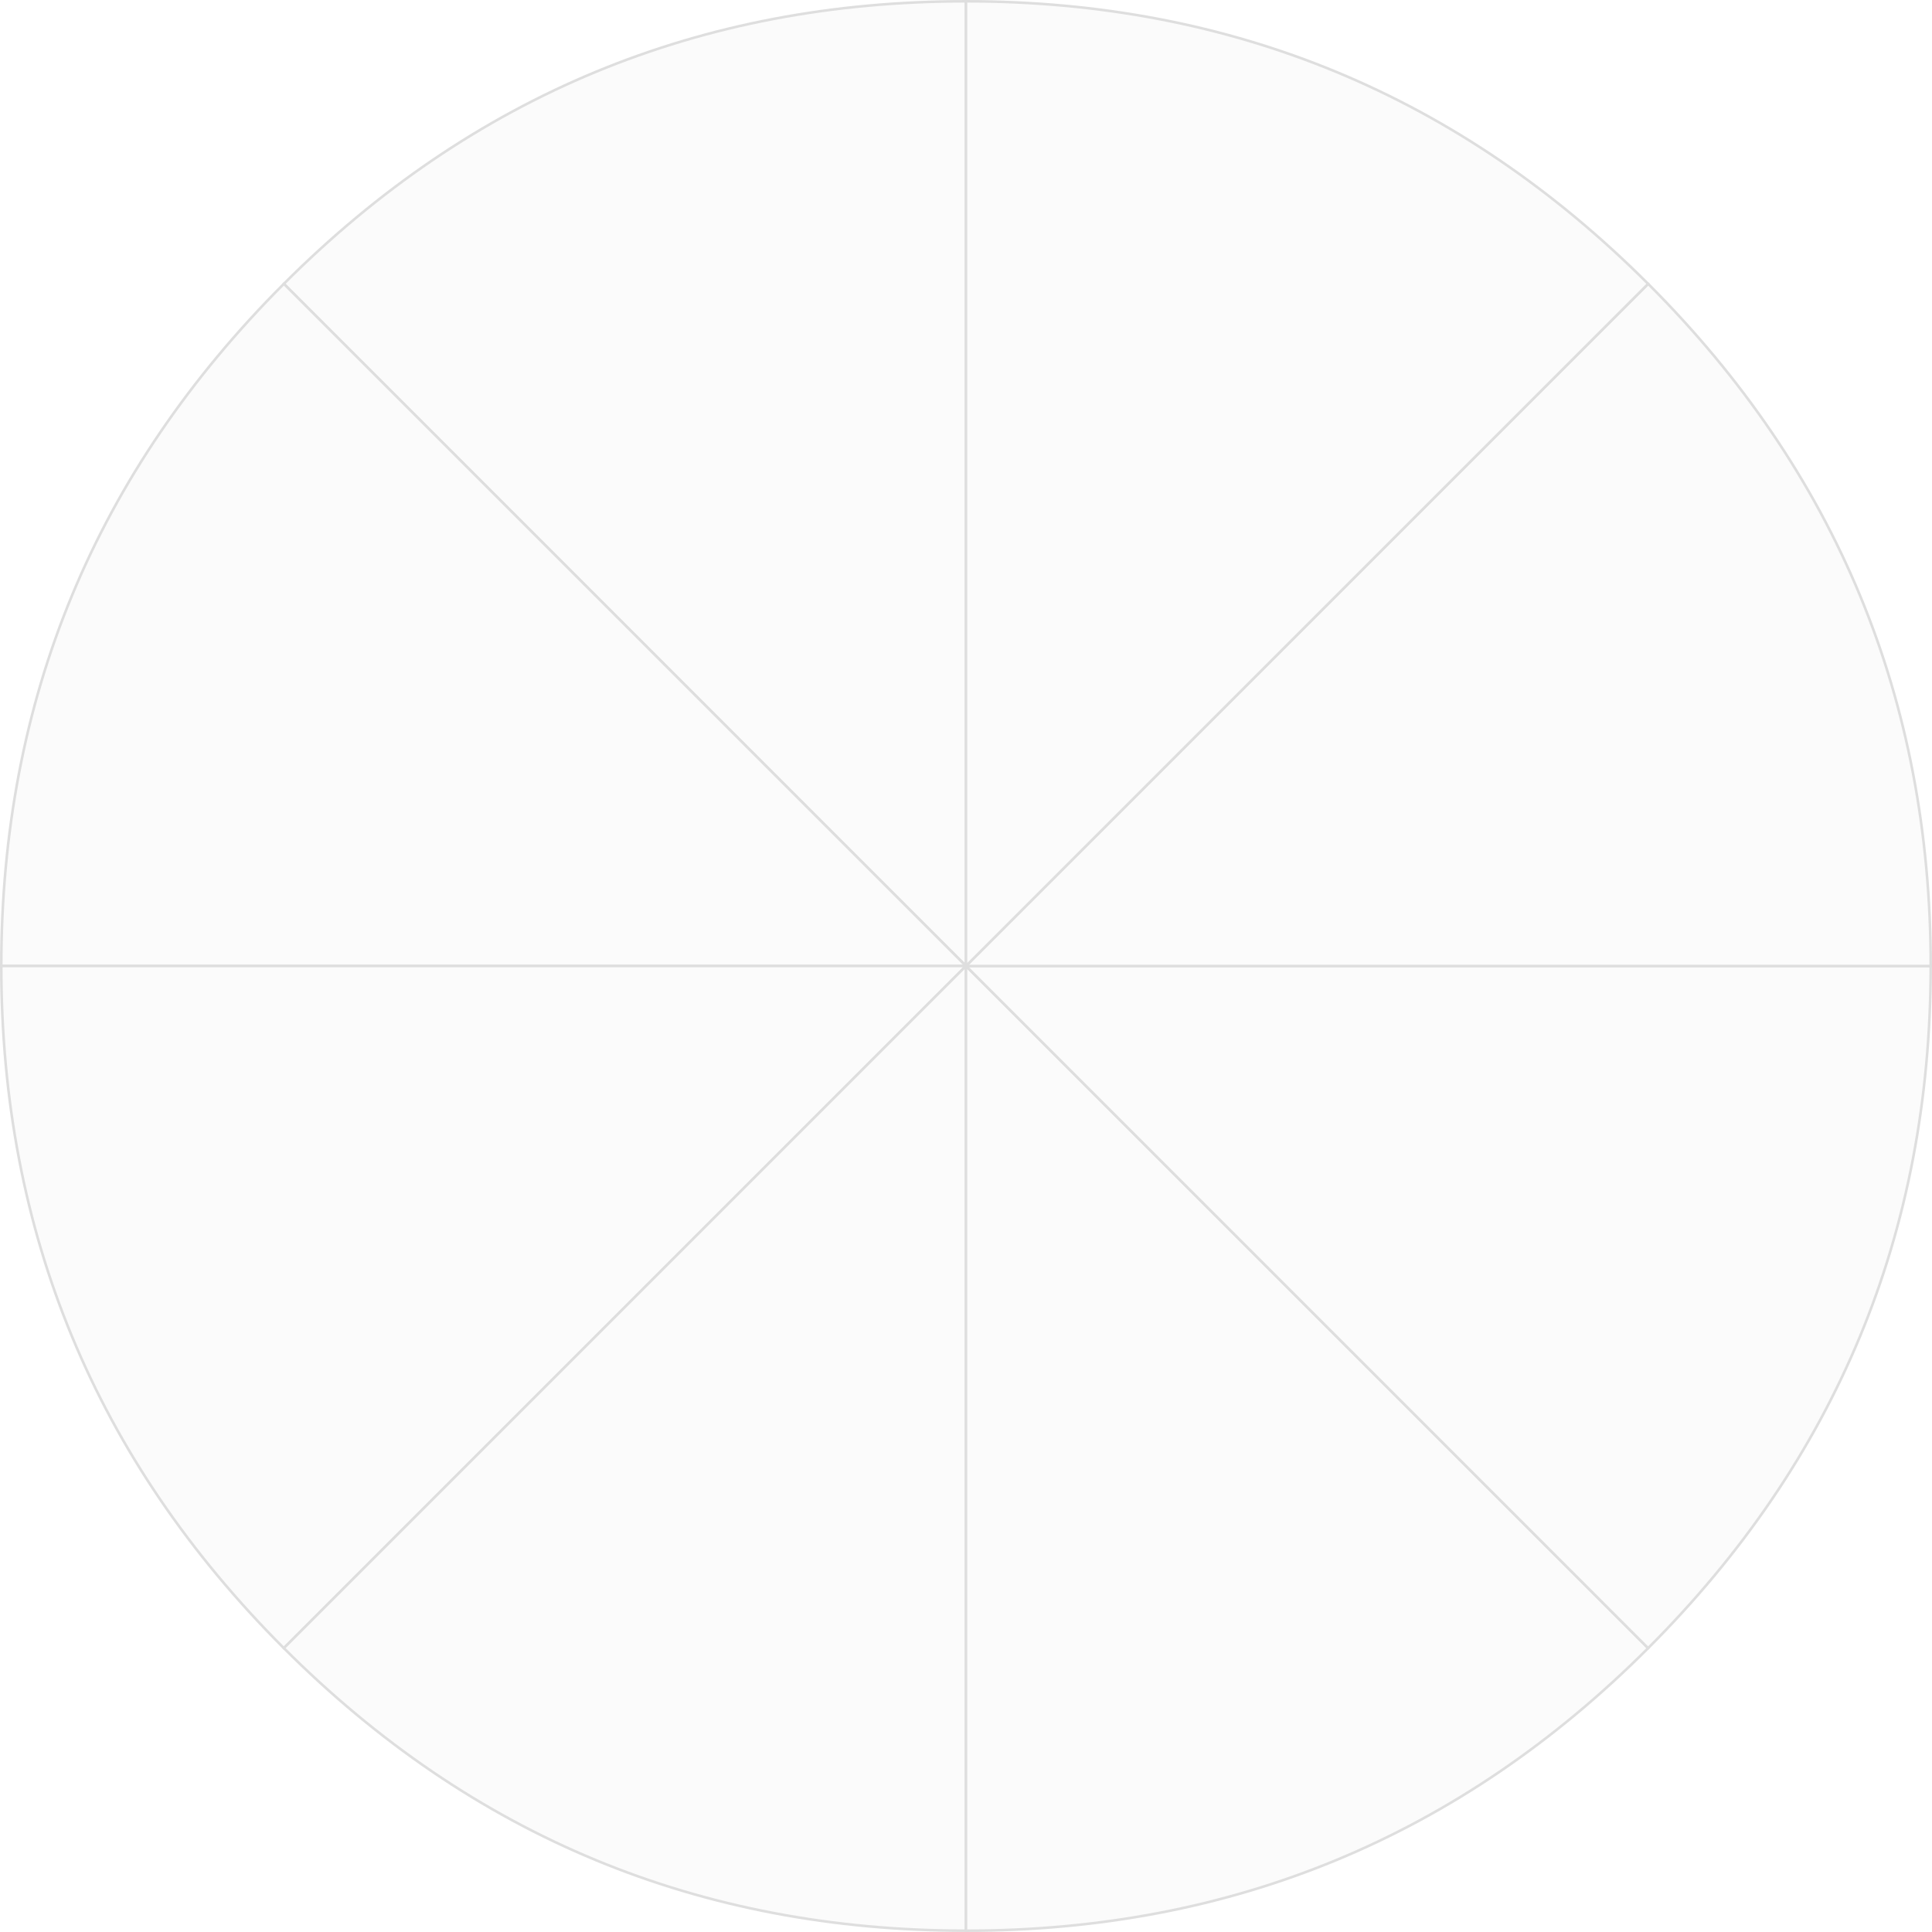
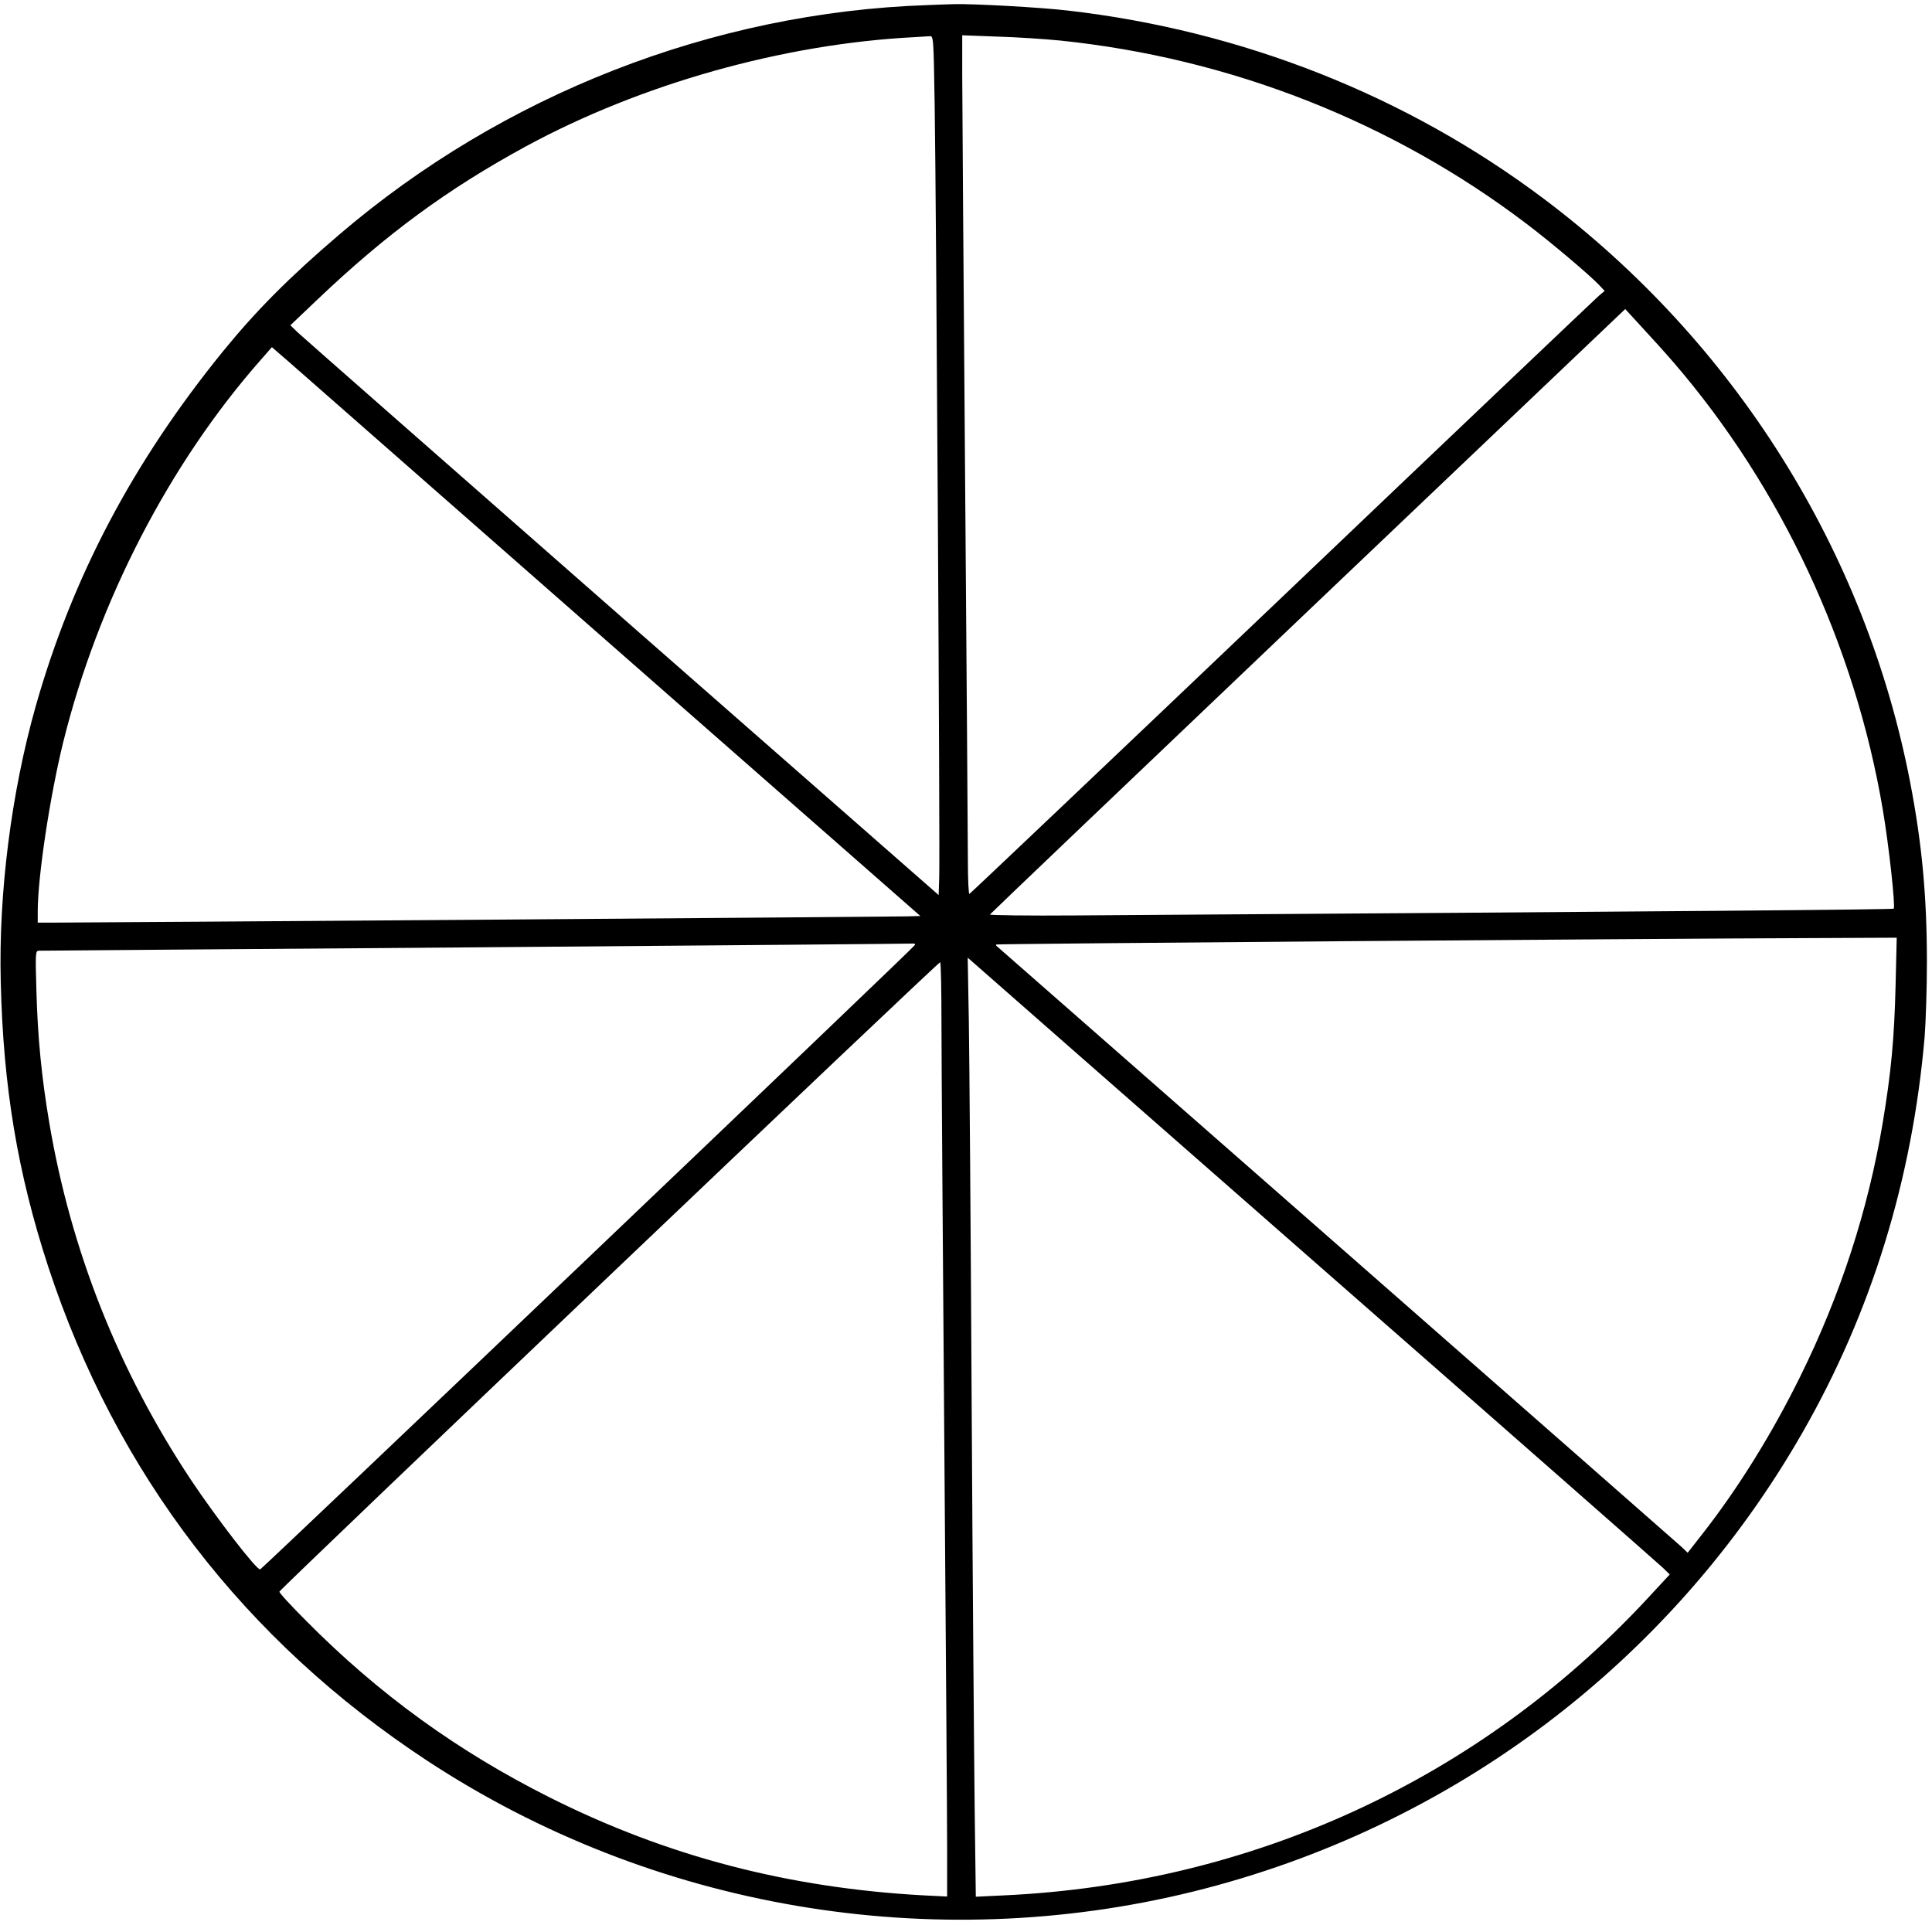
- <svg xmlns="http://www.w3.org/2000/svg" viewBox="0 0 750.81 750.81">
-   <defs>
-     <style>.cls-1{opacity:0.13;}.cls-2{fill:#e0e0e0;stroke:#000;stroke-miterlimit:10;}</style>
-   </defs>
-   <g id="Layer_2" data-name="Layer 2">
-     <g id="Layer_1-2" data-name="Layer 1">
-       <g class="cls-1">
-         <path class="cls-2" d="M375.4,375.4l-265.1-265.1Q220.11.5,375.4.5Z" />
-         <path class="cls-2" d="M375.4,375.4H.5q0-155.29,109.81-265.1Z" />
-         <path class="cls-2" d="M375.4,375.4,110.31,640.5Q.5,530.69.5,375.4Z" />
-         <path class="cls-2" d="M375.4,375.4v374.9q-155.29,0-265.1-109.81Z" />
-         <path class="cls-2" d="M375.4,375.4,640.5,640.5Q530.69,750.31,375.4,750.31Z" />
-         <path class="cls-2" d="M375.4,375.4h374.9q0,155.29-109.81,265.1Z" />
-         <path class="cls-2" d="M375.4,375.4l265.1-265.1Q750.31,220.11,750.31,375.4Z" />
-         <path class="cls-2" d="M375.4,375.4V.5Q530.69.5,640.5,110.31Z" />
-       </g>
-     </g>
+ <svg xmlns="http://www.w3.org/2000/svg" version="1.0" width="1024pt" height="1024pt" viewBox="0 0 1024 1024" preserveAspectRatio="xMidYMid meet">
+   <g transform="translate(0,1024) scale(0.1,-0.1)" fill="#000000" stroke="none">
+     <path d="M4915 10213 c-1137 -39 -2249 -473 -3120 -1219 -262 -224 -436 -399 -613 -616 -477 -587 -798 -1195 -993 -1882 -129 -457 -197 -990 -185 -1461 13 -557 90 -1015 252 -1510 360 -1095 1040 -1981 2011 -2619 1192 -782 2672 -1034 4060 -691 1368 339 2530 1215 3227 2433 365 637 582 1342 647 2097 6 77 12 255 12 395 0 349 -26 628 -89 955 -237 1227 -929 2330 -1941 3091 -727 547 -1600 892 -2523 998 -144 17 -505 37 -605 34 -33 -1 -96 -3 -140 -5z m39 -535 c8 -489 29 -3977 24 -4092 l-3 -90 -1680 1473 c-924 811 -1697 1490 -1718 1510 l-38 37 143 136 c366 348 688 585 1105 812 610 331 1363 543 2058 579 33 2 70 4 81 5 22 2 22 2 28 -370z m666 347 c900 -93 1759 -430 2472 -972 126 -95 335 -272 383 -323 l30 -32 -31 -26 c-17 -15 -773 -733 -1679 -1597 -906 -863 -1652 -1571 -1657 -1573 -4 -2 -8 74 -8 170 0 95 -7 1026 -15 2068 -8 1042 -15 1989 -15 2104 l0 209 187 -7 c103 -3 253 -13 333 -21z m3253 -1709 c568 -660 959 -1497 1106 -2366 32 -187 68 -516 58 -526 -5 -5 -1039 -14 -4339 -36 -251 -2 -454 1 -451 5 3 5 761 728 1686 1609 l1681 1600 90 -98 c50 -54 126 -138 169 -188z m-5625 -1501 l1630 -1430 -72 -2 c-66 -2 -4291 -33 -4508 -33 l-98 0 0 60 c0 183 65 612 135 896 185 747 564 1480 1051 2031 l55 63 89 -77 c49 -43 822 -721 1718 -1508z m6799 -1797 c-7 -287 -24 -463 -68 -728 -78 -465 -224 -914 -438 -1347 -149 -302 -327 -589 -517 -832 l-79 -101 -30 29 c-22 21 -3612 3169 -3634 3188 -2 1 -2 5 0 7 4 4 3436 31 4333 34 l439 2 -6 -252z m-5197 214 c0 -9 -3456 -3304 -3471 -3310 -17 -7 -234 275 -366 473 -384 578 -637 1215 -752 1895 -40 238 -61 445 -68 698 -6 204 -5 212 13 213 10 0 1056 9 2324 18 1268 10 2308 19 2313 20 4 0 7 -3 7 -7z m2125 -1687 c990 -867 1817 -1594 1838 -1614 l37 -36 -127 -137 c-887 -951 -2092 -1504 -3404 -1564 l-147 -7 -6 464 c-3 255 -11 1225 -16 2154 -5 930 -12 1841 -15 2025 l-6 334 23 -20 c13 -12 833 -731 1823 -1599z m-1985 1268 c0 -181 7 -1178 15 -2218 8 -1039 15 -2006 15 -2149 l0 -258 -122 6 c-718 39 -1362 207 -1982 518 -487 244 -908 548 -1293 937 -79 79 -143 148 -142 155 1 12 3489 3335 3502 3336 4 0 7 -147 7 -327z" />
  </g>
</svg>
